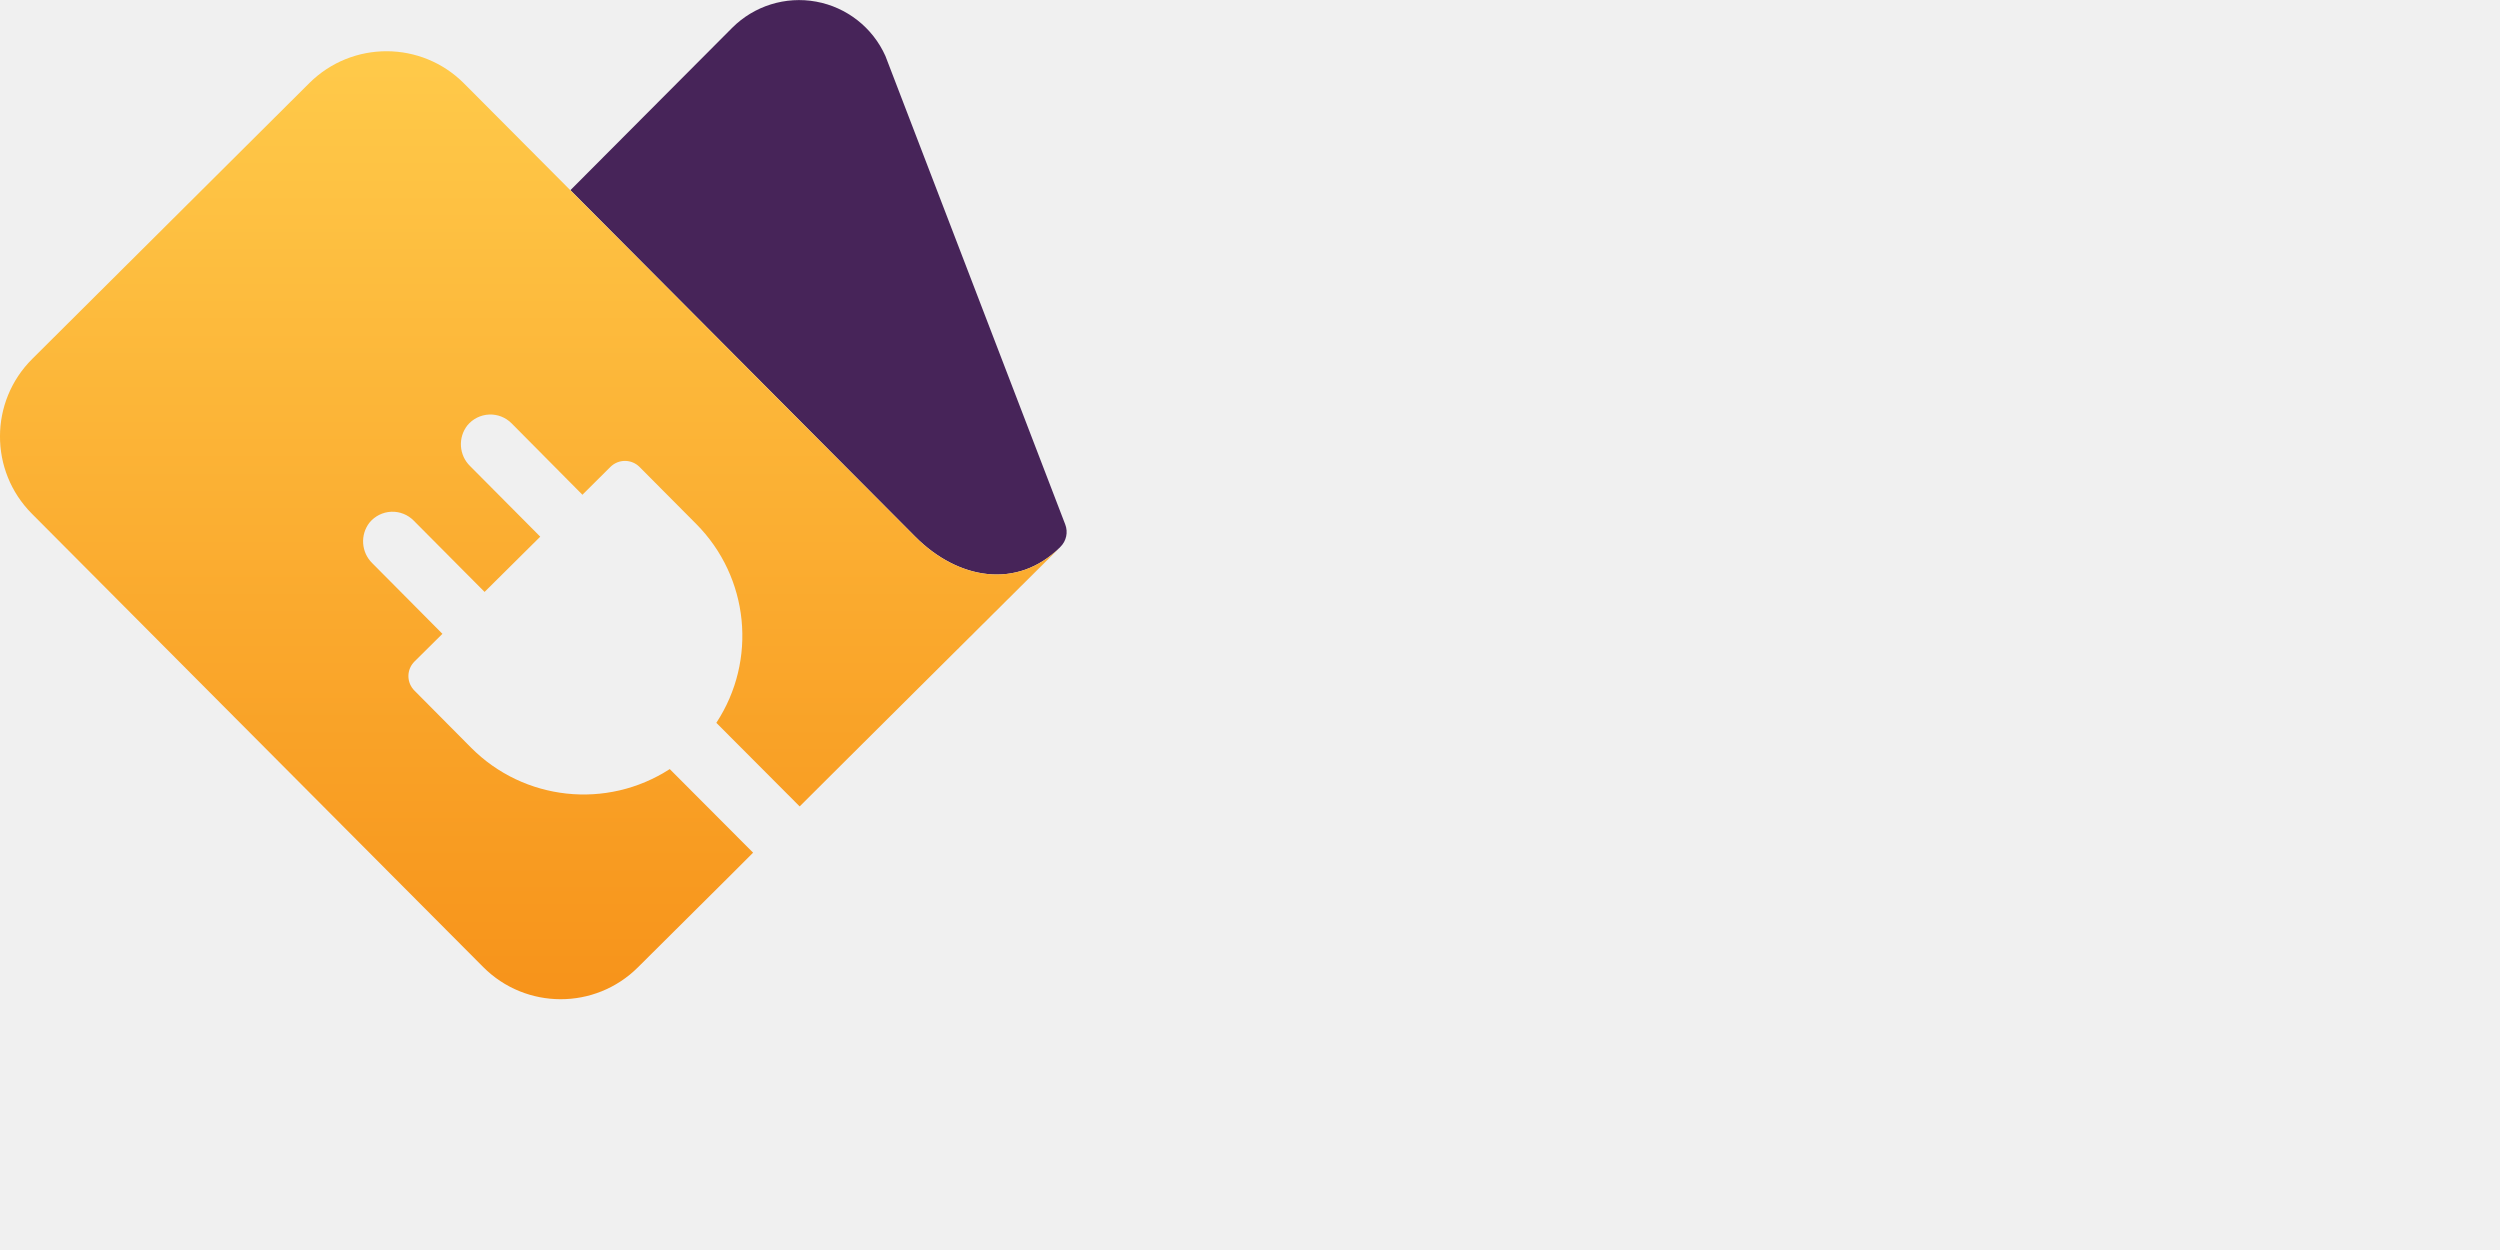
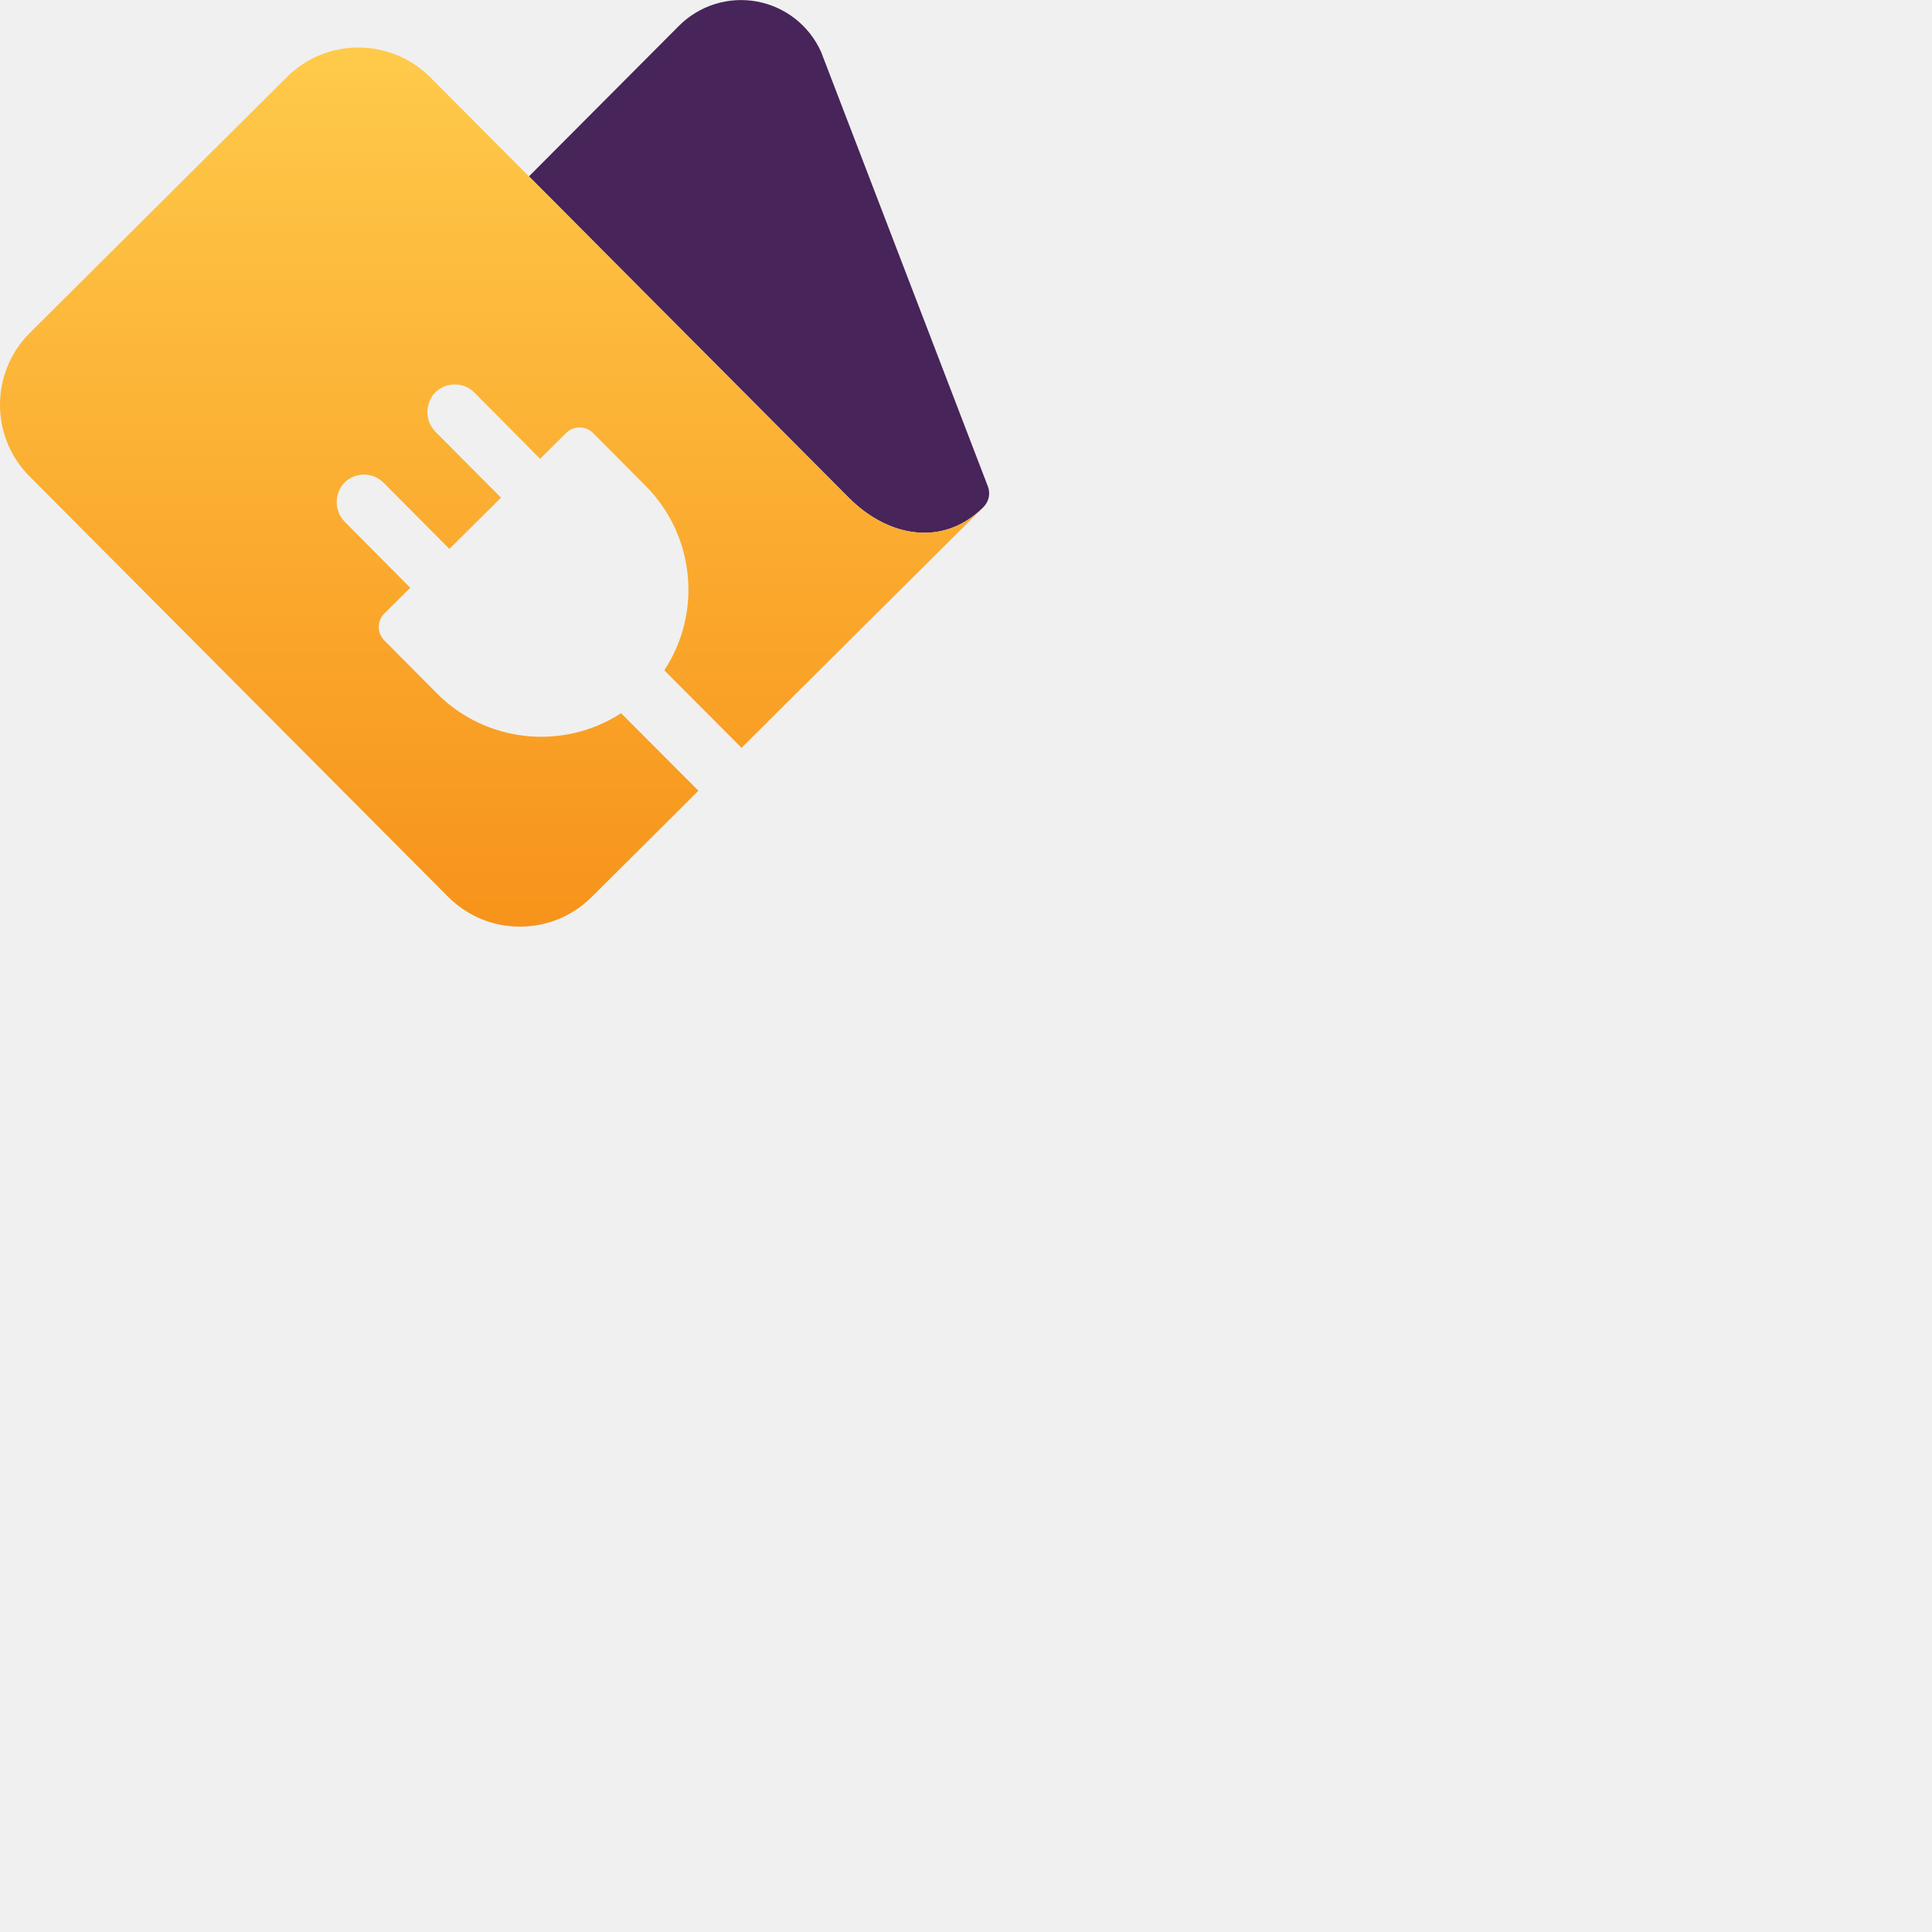
- <svg xmlns="http://www.w3.org/2000/svg" width="300" height="150" fill="none">
+ <svg xmlns="http://www.w3.org/2000/svg" width="250" height="250" fill="none">
  <g clip-path="url(#a)">
    <path fill="#472459" d="M127.2 65.67c-5.13 5.11-12.23 3.88-17.35-1.25l-41.4-41.6 19.4-19.47a11.35 11.35 0 0 1 18.4 3.37l21.58 56.22a2.5 2.5 0 0 1-.57 2.67l-13.63 13.57 13.58-13.51Z" />
    <path fill="url(#b)" d="m109.85 64.42-54.16-54.4a13.13 13.13 0 0 0-18.57-.05L3.87 43.07a13.13 13.13 0 0 0-.05 18.57l54.16 54.4a13.13 13.13 0 0 0 18.57.04l10.7-10.64 3.12-3.12-10-10.03a19.04 19.04 0 0 1-23.83-2.56l-6.8-6.85a2.46 2.46 0 0 1 0-3.5l3.35-3.32-8.4-8.46a3.67 3.67 0 0 1-.34-4.9 3.57 3.57 0 0 1 5.29-.23l8.51 8.56 6.68-6.63-8.41-8.46a3.67 3.67 0 0 1-.33-4.9 3.58 3.58 0 0 1 5.3-.24l8.5 8.57 3.36-3.34a2.47 2.47 0 0 1 3.5.01l6.8 6.84a19.03 19.03 0 0 1 2.41 23.86l10 10.03 5.69-5.67 8.16-8.12 17.4-17.31c-5.15 5.11-12.25 3.88-17.36-1.25Z" />
  </g>
  <defs>
    <linearGradient id="b" x1="63.6" x2="63.6" y1="6.15" y2="119.91" gradientUnits="userSpaceOnUse">
      <stop stop-color="#FFCA4A" />
      <stop offset="1" stop-color="#F7931A" />
    </linearGradient>
    <clipPath id="a">
      <path fill="#fff" d="M0 0h128v119.91H0z" />
    </clipPath>
  </defs>
</svg>
